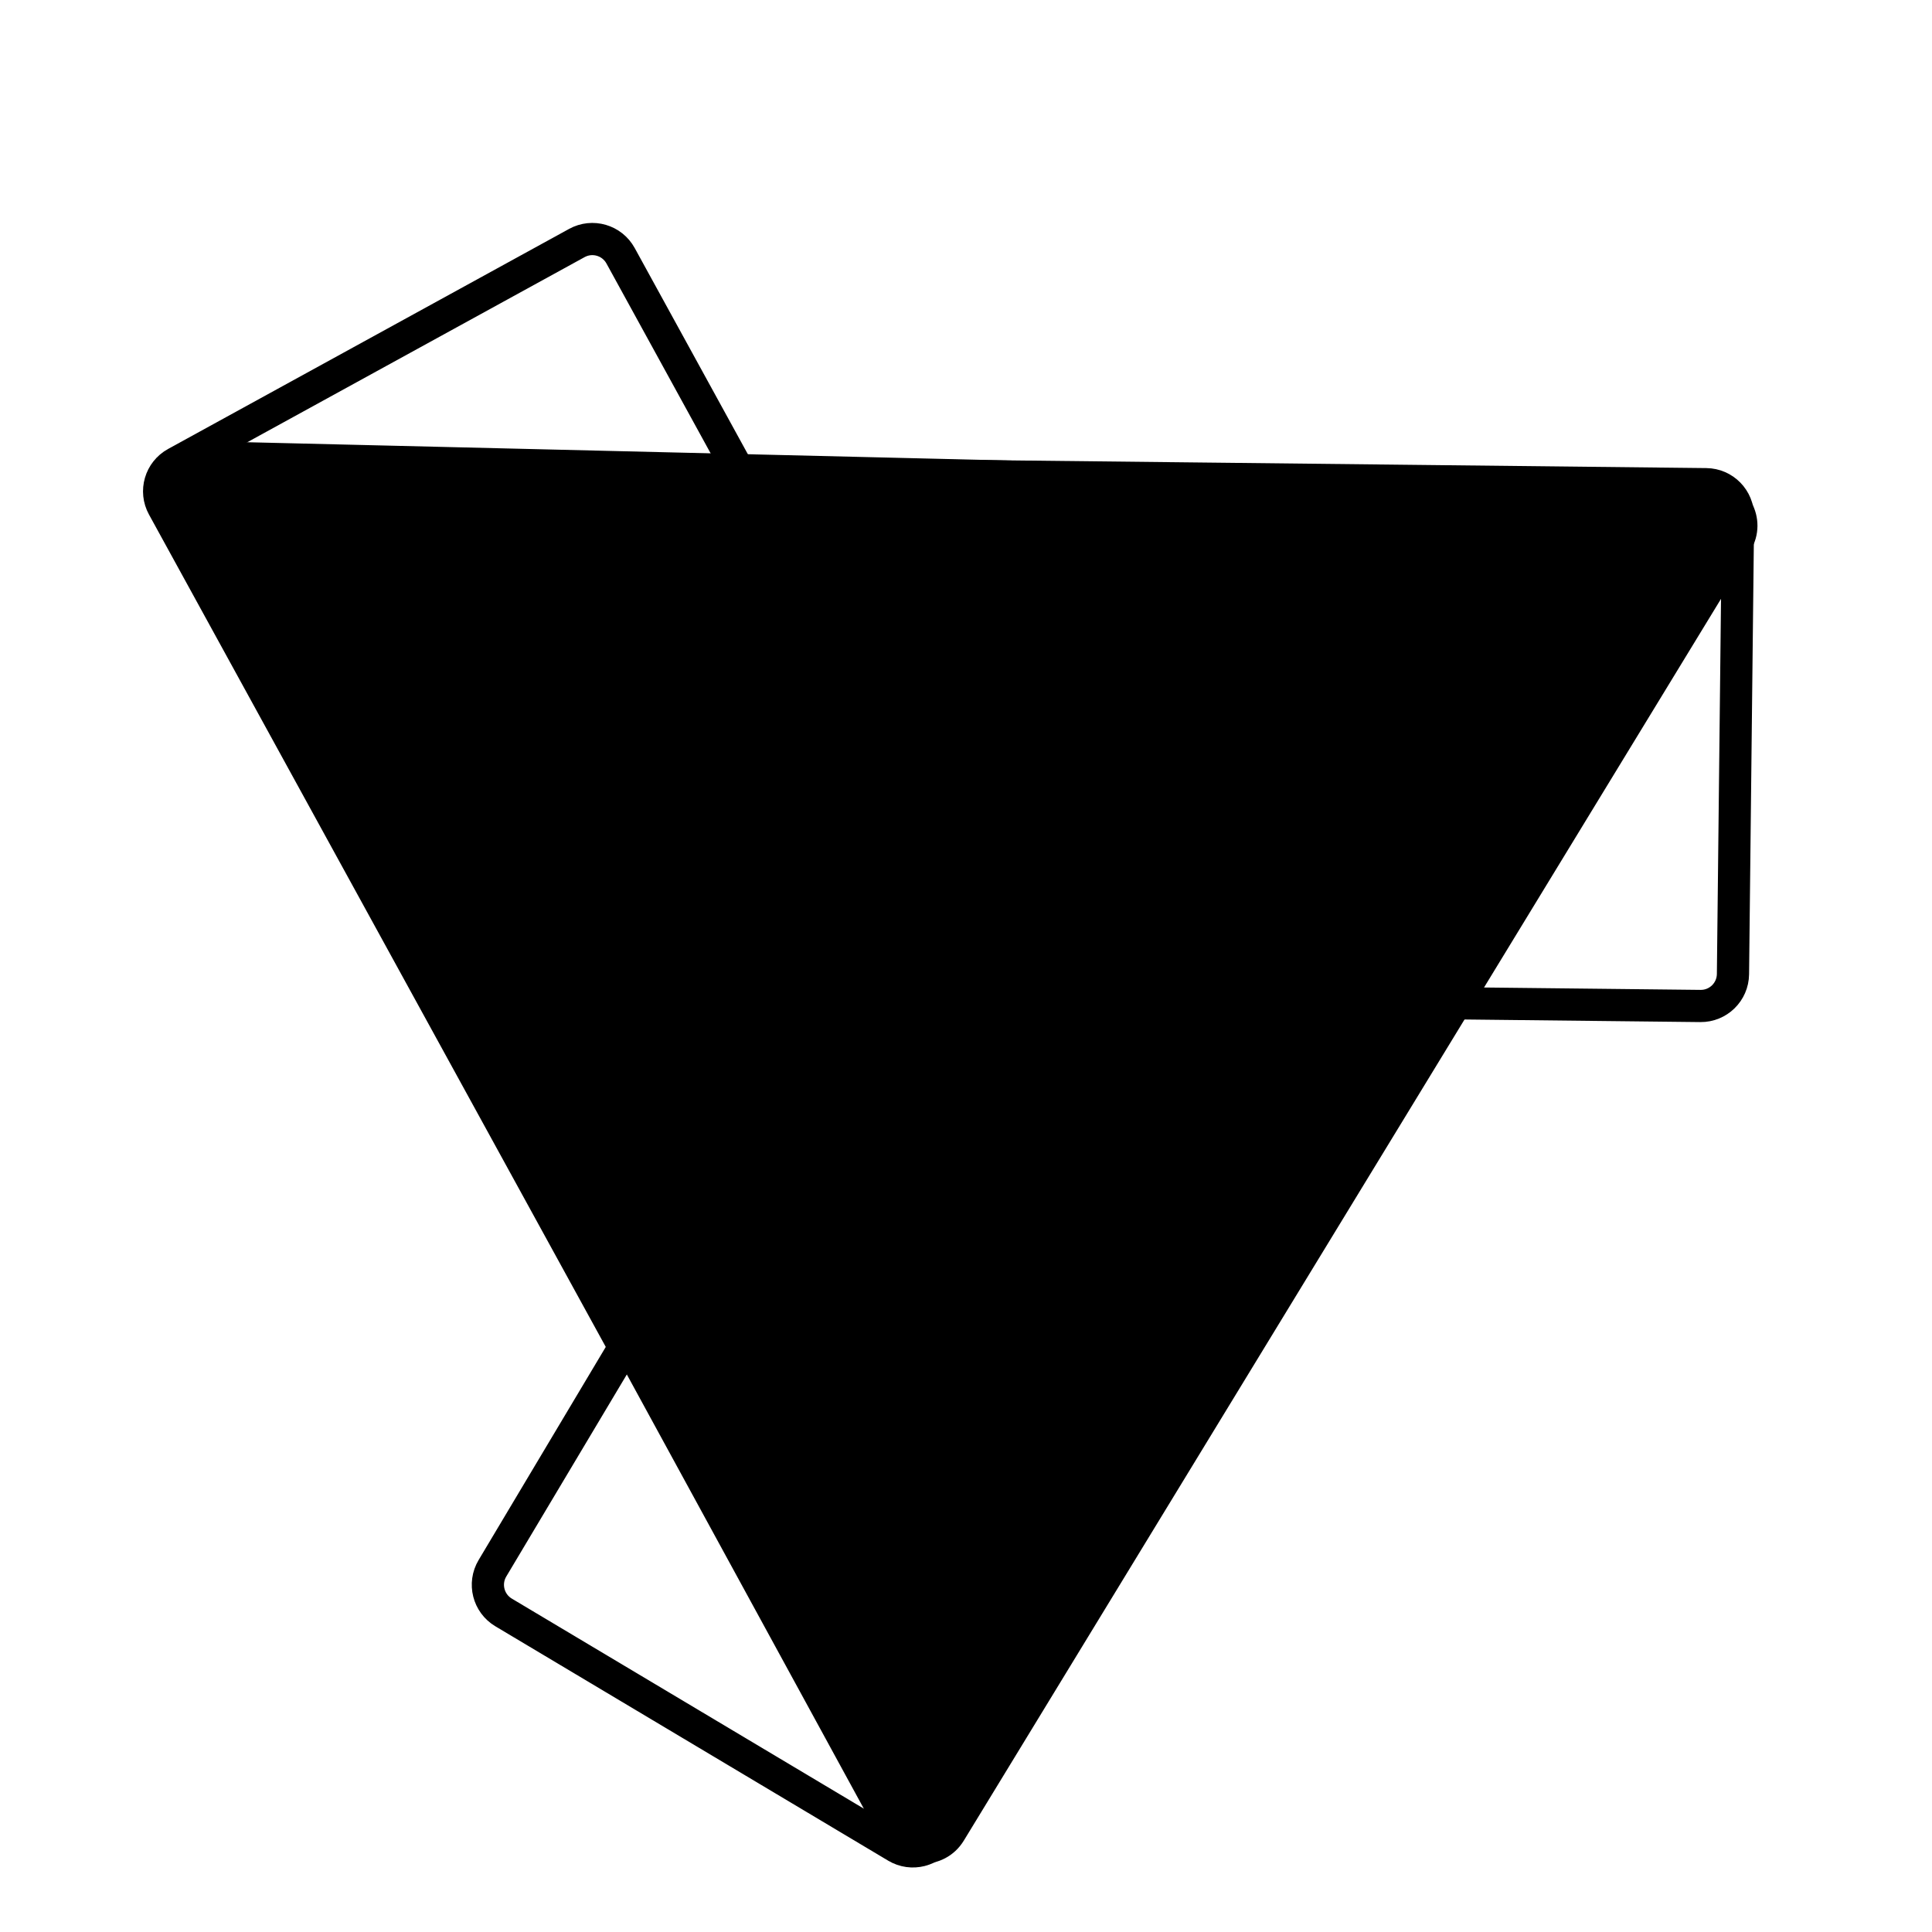
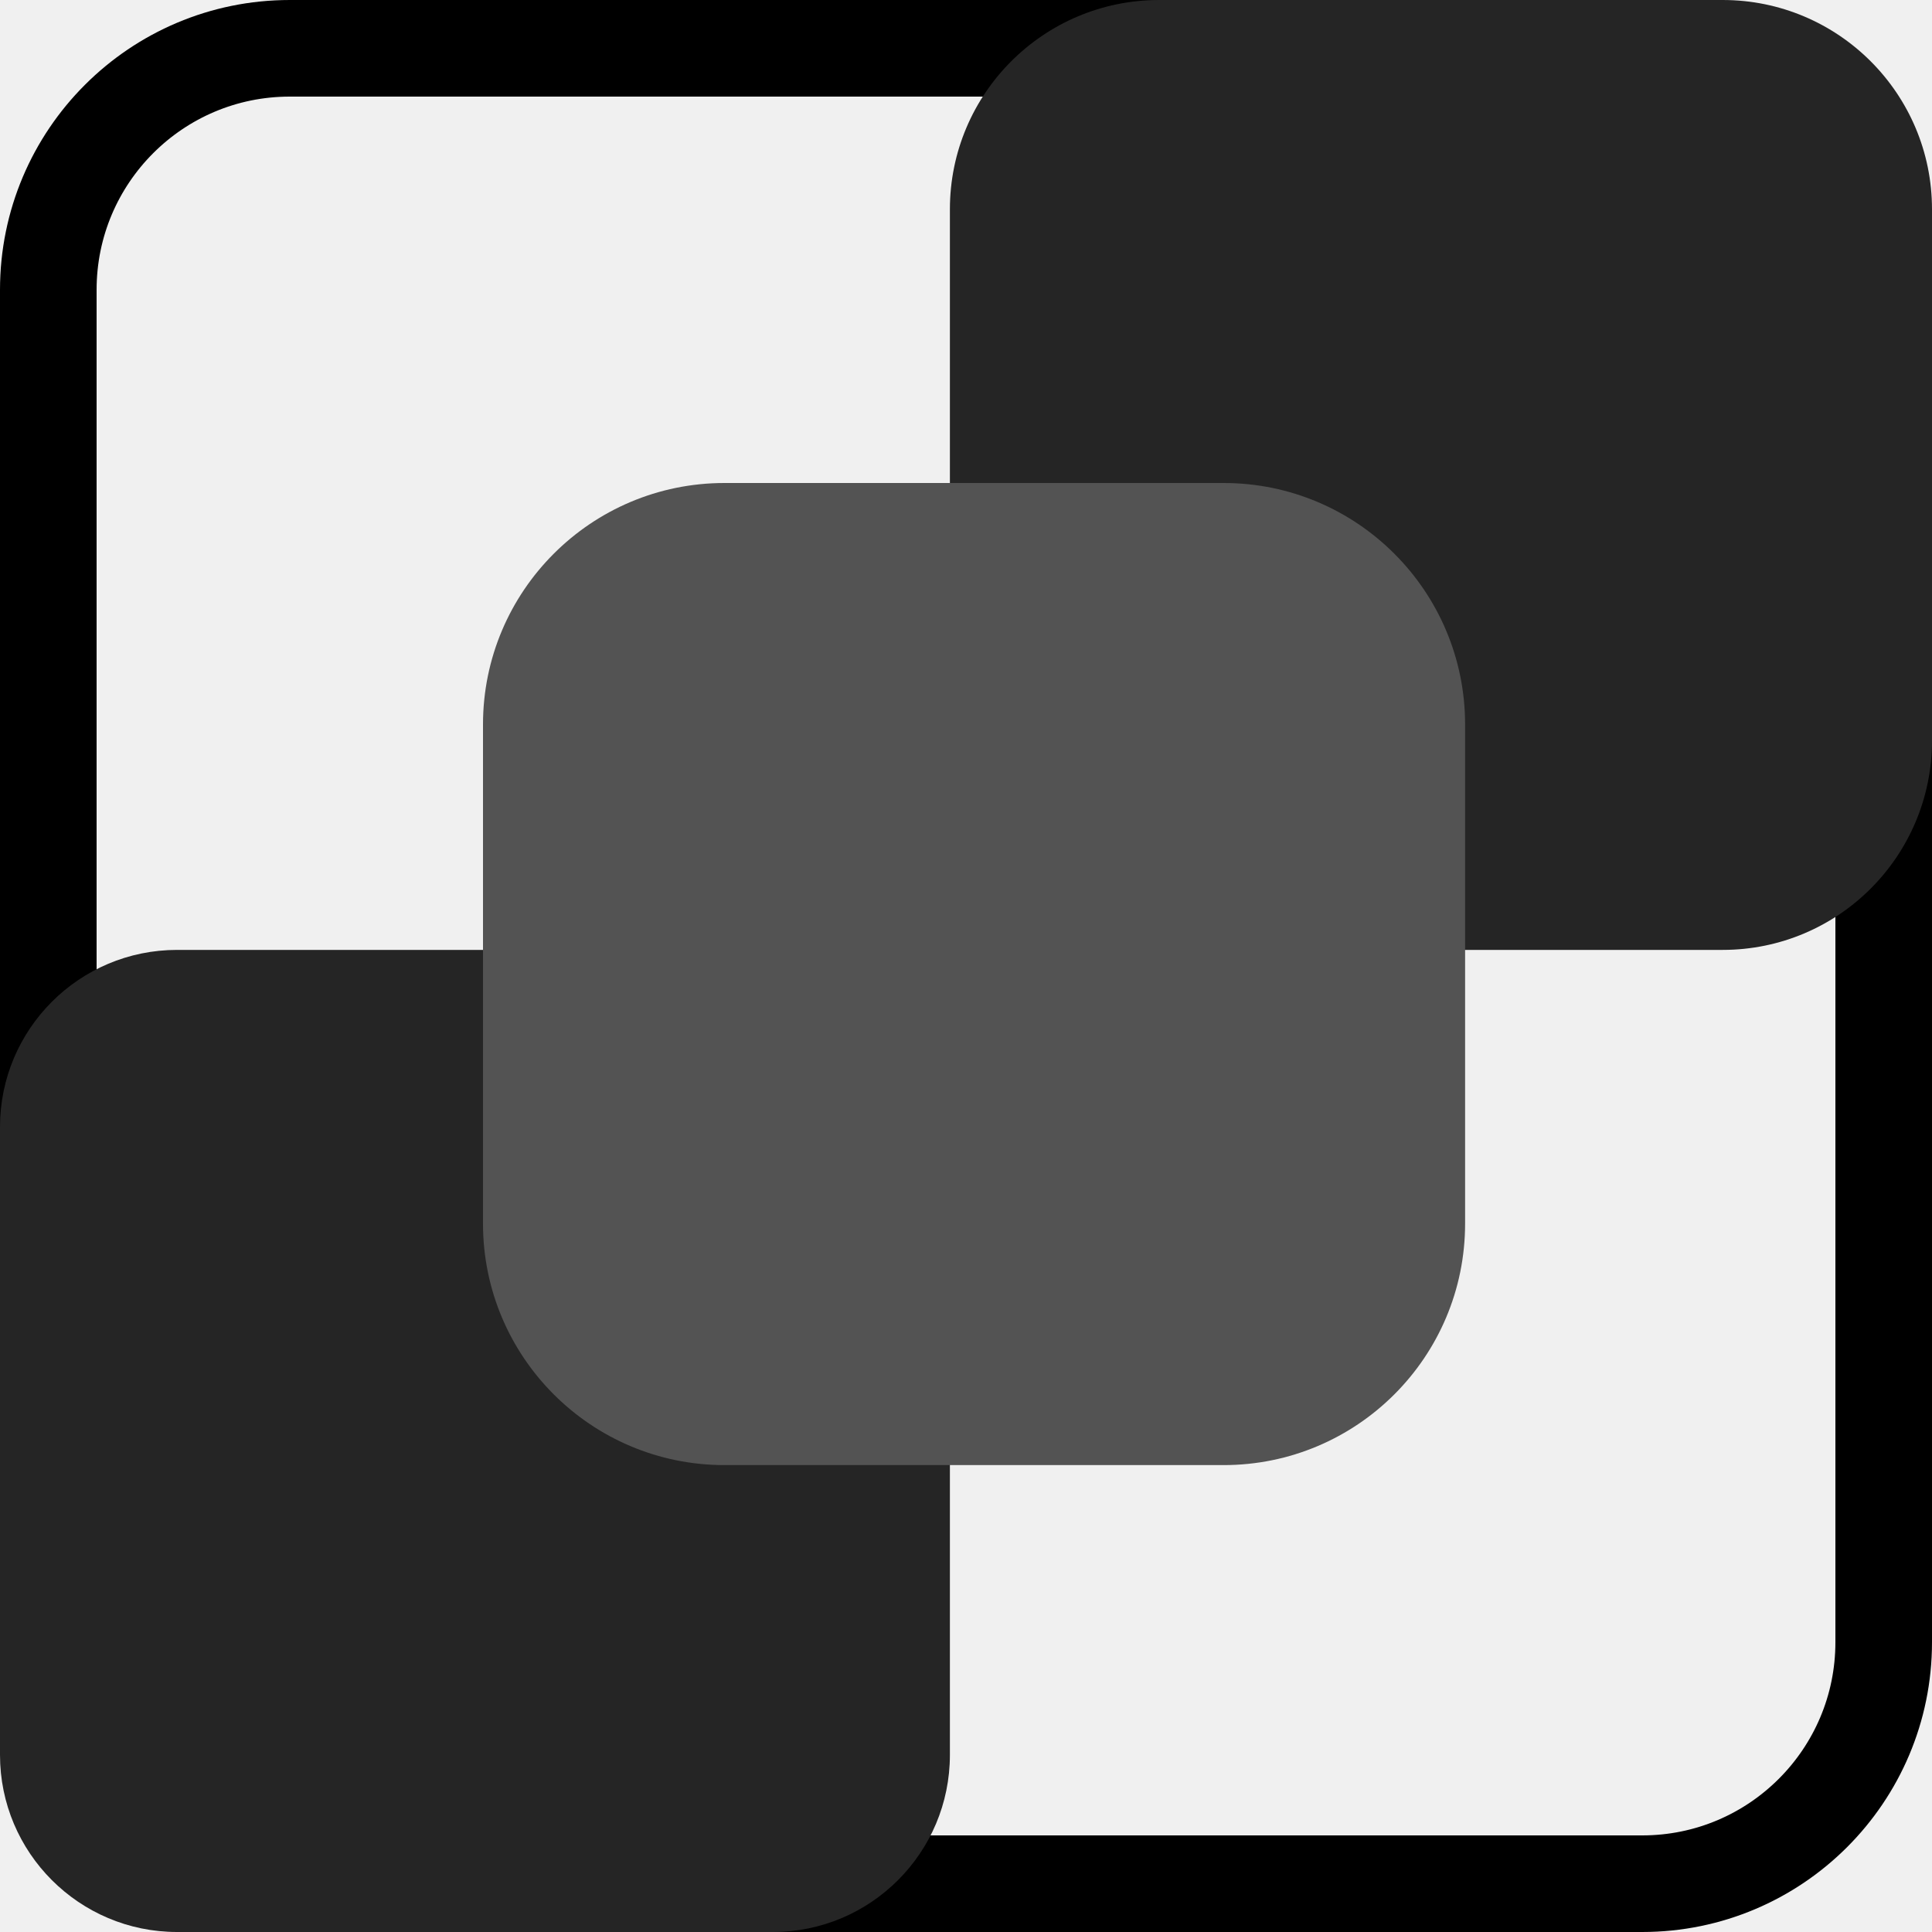
<svg xmlns="http://www.w3.org/2000/svg" width="120" height="120" viewBox="0 0 120 120" fill="none">
  <g clip-path="url(#clip0_1_2)">
-     <rect width="120" height="120" fill="white" />
-     <rect x="37.583" y="14.132" width="76.064" height="32.412" rx="2" transform="rotate(61.2433 37.5831 14.1316)" fill="white" stroke="black" stroke-width="2" />
-     <rect x="107.616" y="62.505" width="81.008" height="32.412" rx="2" transform="rotate(-179.367 107.616 62.5054)" fill="white" stroke="black" stroke-width="2" />
-     <rect x="98.903" y="46.169" width="81.008" height="32.412" rx="2" transform="rotate(120.823 98.9027 46.1687)" fill="white" stroke="black" stroke-width="2" />
-     <path d="M55.108 113.96L10.152 31.594C9.23 29.905 10.483 27.851 12.407 27.897L106.215 30.147C108.139 30.193 109.292 32.305 108.29 33.948L59.437 114.064C58.435 115.707 56.03 115.649 55.108 113.96Z" fill="black" stroke="black" />
+     <rect x="3" y="3" width="114" height="114" rx="15" stroke="black" stroke-width="6" />
+     <rect y="59" width="59" height="61" rx="11" fill="#252525" />
+     <rect x="59" width="61" height="59" rx="13" fill="#252525" />
+     <rect x="30" y="30" width="61" height="61" rx="15" fill="#535353" />
  </g>
  <defs>
    <clipPath id="clip0_1_2">
      <rect width="120" height="120" fill="white" />
    </clipPath>
  </defs>
</svg>
